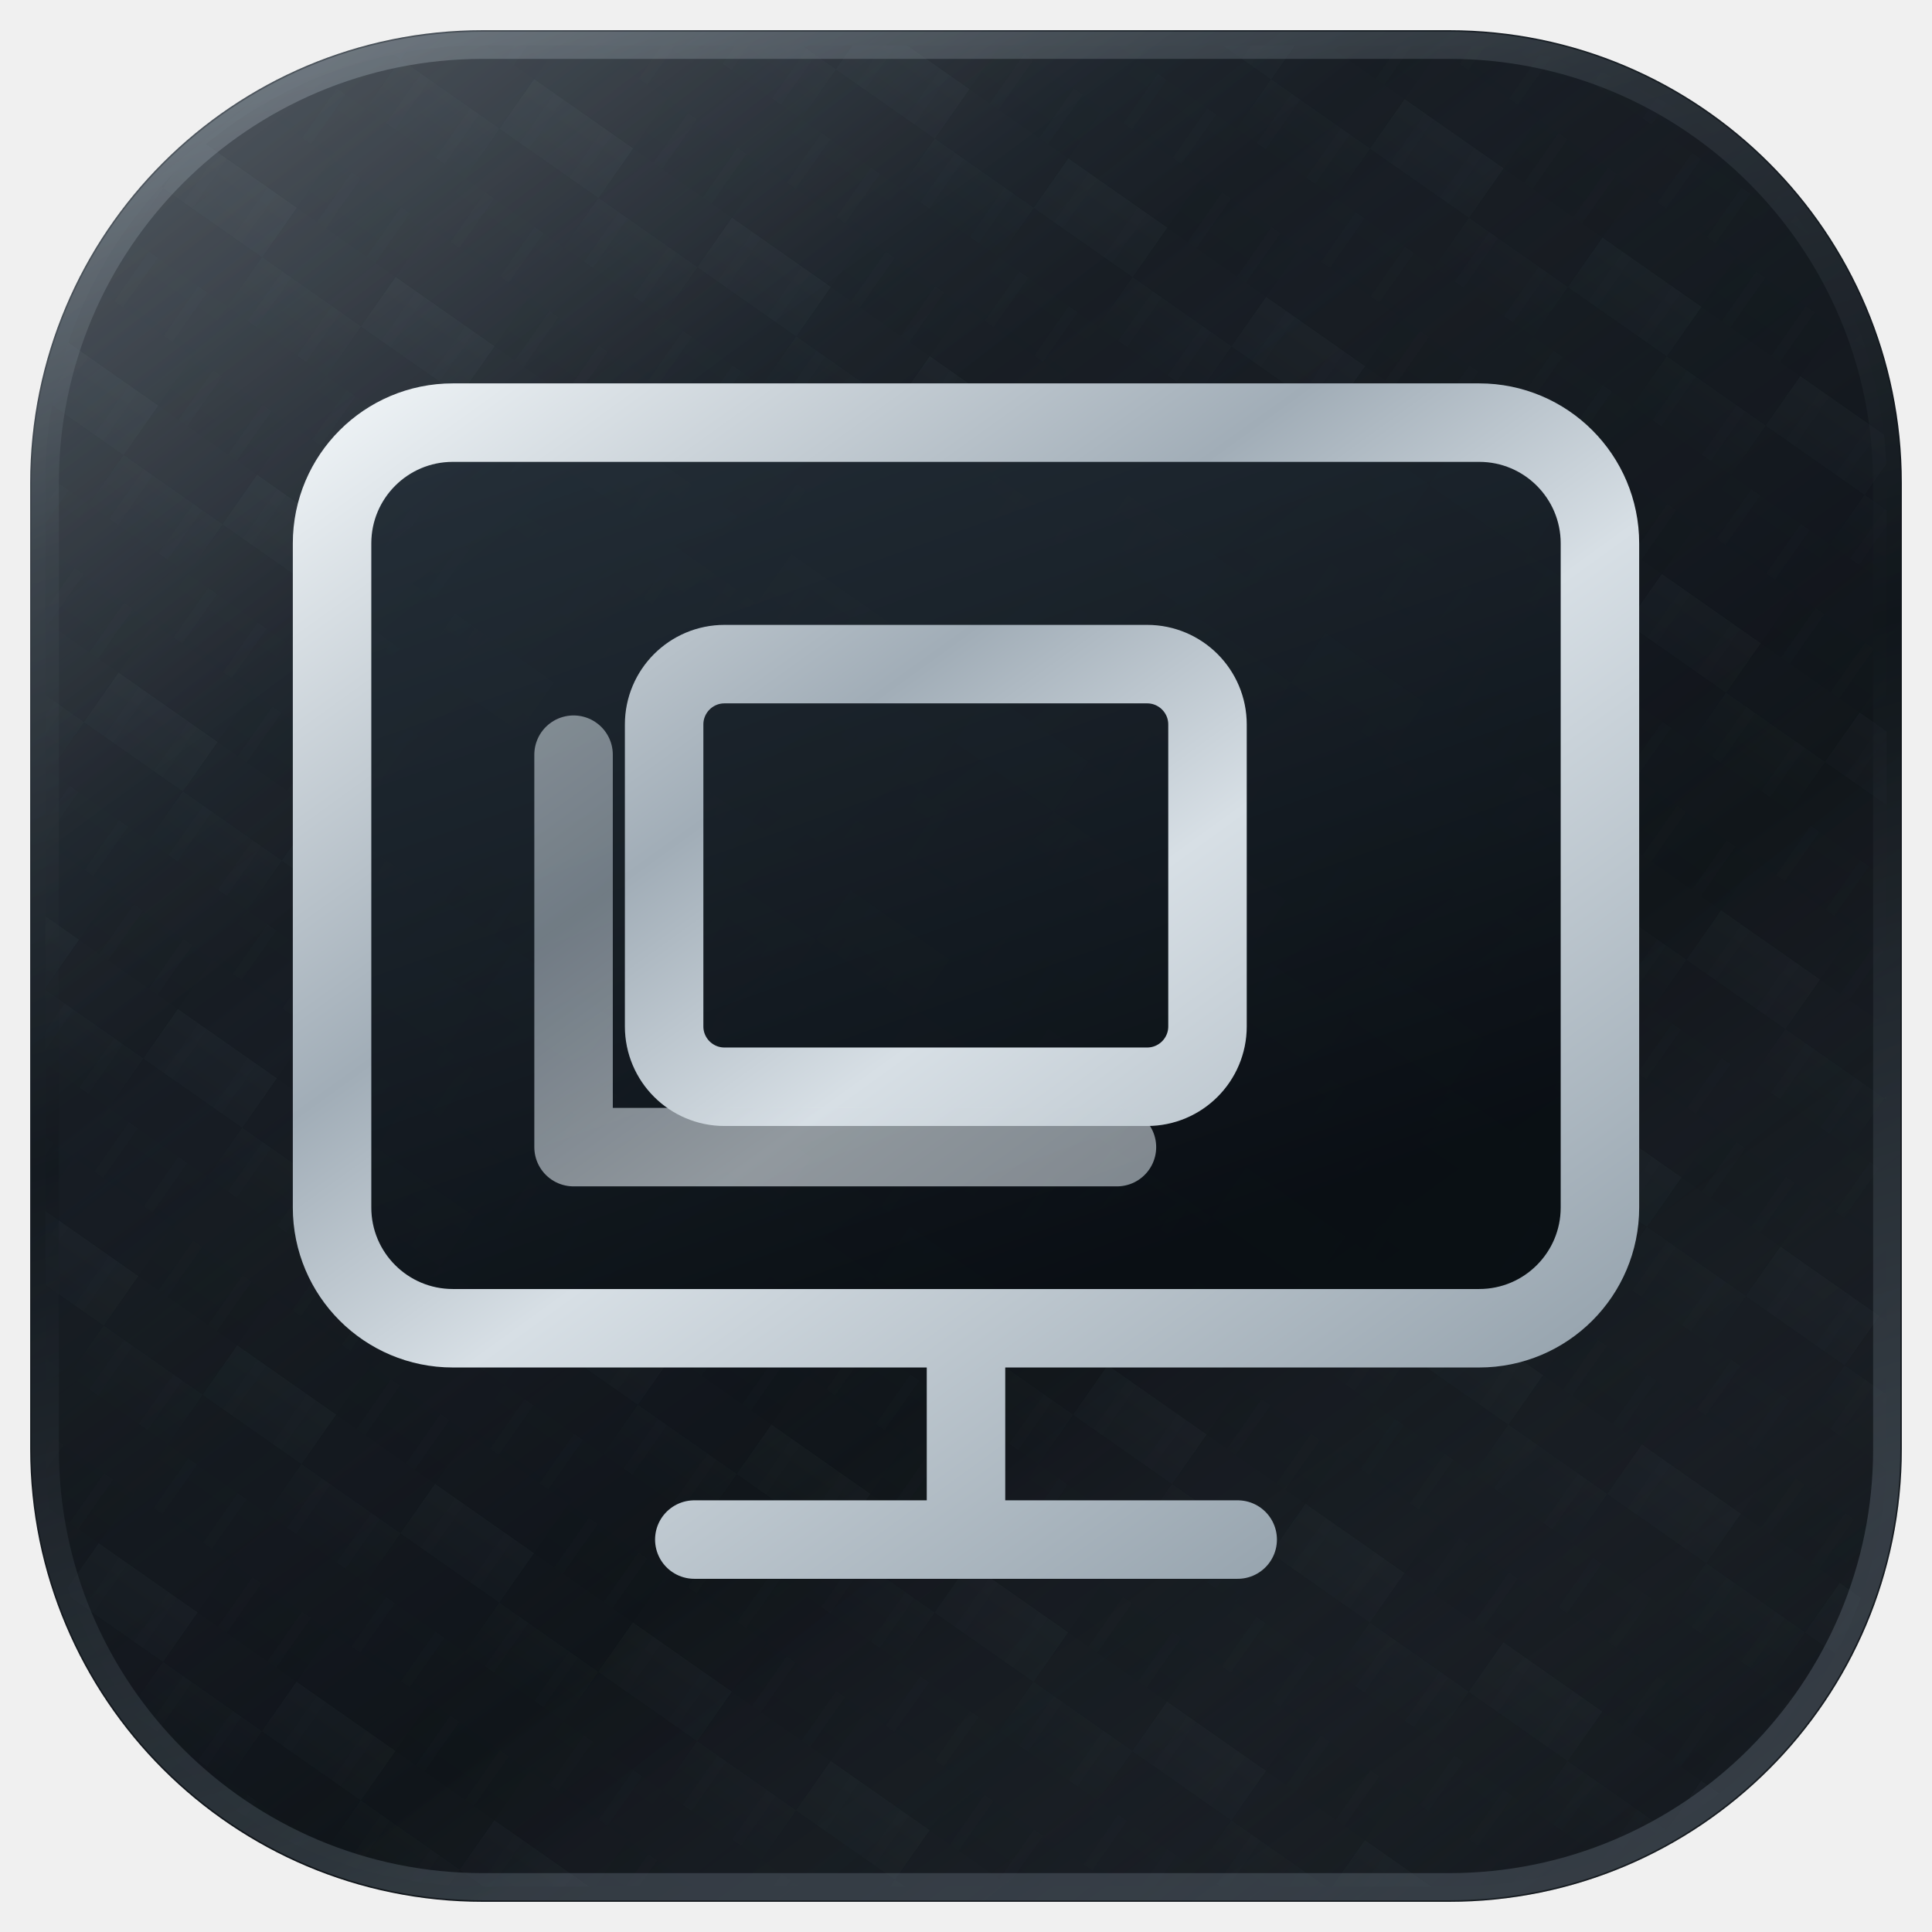
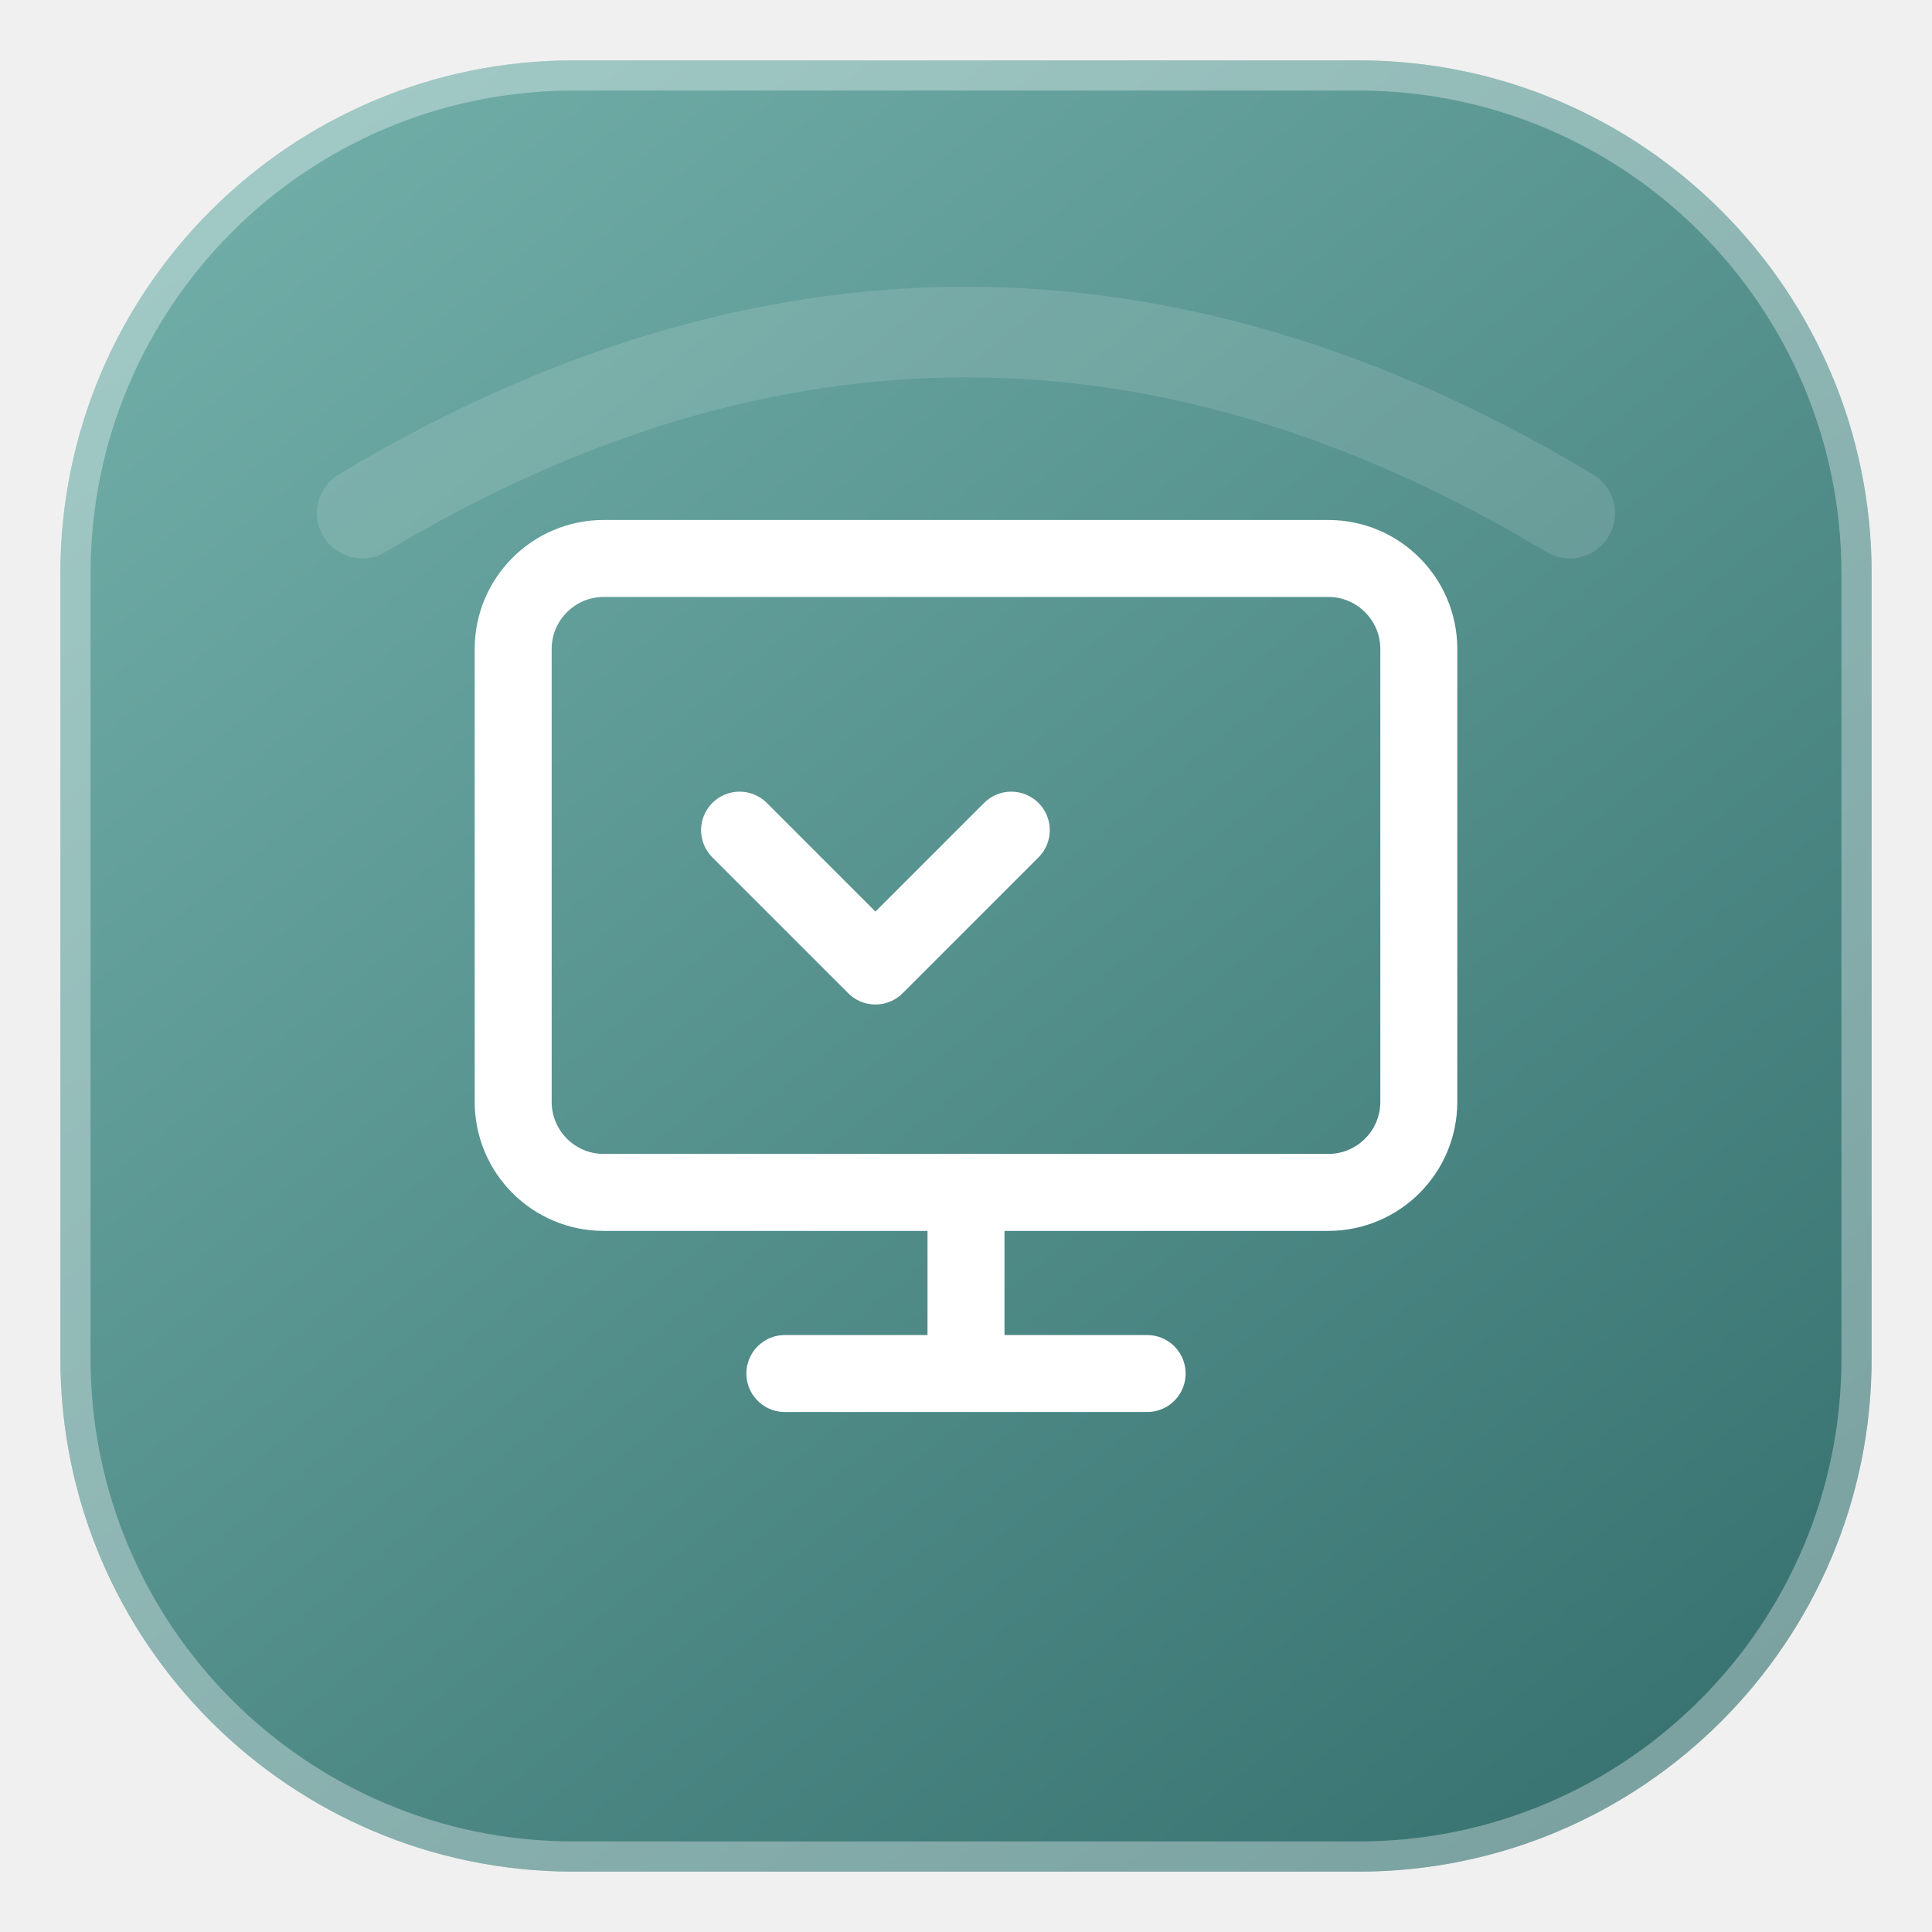
- <svg xmlns="http://www.w3.org/2000/svg" viewBox="0 0 64 64" role="img" aria-labelledby="title">
+ <svg xmlns="http://www.w3.org/2000/svg" viewBox="0 0 64 64">
  <defs>
-     <linearGradient id="carbon" x1="8" y1="2" x2="53" y2="64" gradientUnits="userSpaceOnUse">
-       <stop stop-color="#3c444c" />
-       <stop offset=".23" stop-color="#1b2229" />
-       <stop offset=".65" stop-color="#090d11" />
-       <stop offset="1" stop-color="#20272e" />
-     </linearGradient>
-     <linearGradient id="yarn" x2="0" y2="1">
-       <stop stop-color="#404a53" />
-       <stop offset=".45" stop-color="#161d24" />
-       <stop offset="1" stop-color="#090d12" />
-     </linearGradient>
-     <pattern id="weave" width="8" height="8" patternUnits="userSpaceOnUse" patternTransform="rotate(35)">
-       <path fill="#10161c" d="M0 0h8v8H0z" />
-       <path fill="url(#yarn)" d="M0 0h4v2H0zM4 2h4v2H4zM0 4h4v2H0zM4 6h4v2H4z" />
-       <path d="M1 0v2m2-2v2m2 0v2m2-2v2M1 4v2m2-2v2m2 0v2m2-2v2" stroke="#87949f" stroke-opacity=".12" stroke-width=".35" />
-     </pattern>
-     <linearGradient id="sheen" x2=".8" y2="1">
-       <stop stop-color="#e5edf2" stop-opacity=".15" />
-       <stop offset=".36" stop-color="#c7d3dd" stop-opacity="0" />
-       <stop offset=".65" stop-color="#6d7b88" stop-opacity=".06" />
-       <stop offset="1" stop-color="#000000" stop-opacity=".24" />
-     </linearGradient>
-     <linearGradient id="rim" x2=".3" y2="1">
-       <stop stop-color="#a4afb8" />
-       <stop offset=".25" stop-color="#414a52" />
-       <stop offset=".56" stop-color="#10161b" />
-       <stop offset="1" stop-color="#59656f" />
-     </linearGradient>
-     <linearGradient id="metal" x1="15" y1="11" x2="46" y2="54" gradientUnits="userSpaceOnUse">
-       <stop stop-color="#edf2f5" />
-       <stop offset=".34" stop-color="#a1adb7" />
-       <stop offset=".53" stop-color="#d7dfe5" />
-       <stop offset="1" stop-color="#8c9aa5" />
-     </linearGradient>
-     <linearGradient id="inset" x2=".5" y2="1">
-       <stop stop-color="#26313b" stop-opacity=".85" />
-       <stop offset="1" stop-color="#090e13" stop-opacity=".9" />
+     <linearGradient id="g" x2=".8" y2="1">
+       <stop stop-color="#76b2ac" />
+       <stop offset="1" stop-color="#397472" />
    </linearGradient>
  </defs>
-   <rect x="1" y="1" width="62" height="62" rx="15" fill="url(#carbon)" />
-   <rect x="1.5" y="1.5" width="61" height="61" rx="14.5" fill="url(#weave)" opacity=".10" />
-   <rect x="1" y="1" width="62" height="62" rx="15" fill="url(#sheen)" />
-   <rect x="1.5" y="1.5" width="61" height="61" rx="14.5" fill="none" stroke="url(#rim)" stroke-opacity=".45" stroke-width=".9" />
-   <g fill="none" stroke="url(#metal)" stroke-width="2.6" stroke-linecap="round" stroke-linejoin="round">
-     <rect x="11" y="14" width="42" height="30" rx="4" fill="url(#inset)" />
-     <path d="M23 51h18m-9-7v7" />
-     <rect x="22" y="22" width="18" height="14" rx="2" />
-     <path d="M19 25v13h18" stroke-opacity=".65" />
+   <rect x="2" y="2" width="60" height="60" rx="17" fill="url(#g)" />
+   <rect x="2.5" y="2.5" width="59" height="59" rx="16.5" fill="none" stroke="#ffffff55" />
+   <path d="M12 17Q32 5 52 17" fill="none" stroke="#ffffff20" stroke-width="3" stroke-linecap="round" />
+   <g transform="translate(14 14) scale(1.5)" fill="none" stroke="#fff" stroke-width="1.7" stroke-linecap="round" stroke-linejoin="round">
+     <rect x="2" y="3" width="20" height="14" rx="2" />
+     <path d="M8 21h8M12 17v4m-5-12 3 3 3-3" />
  </g>
</svg>
